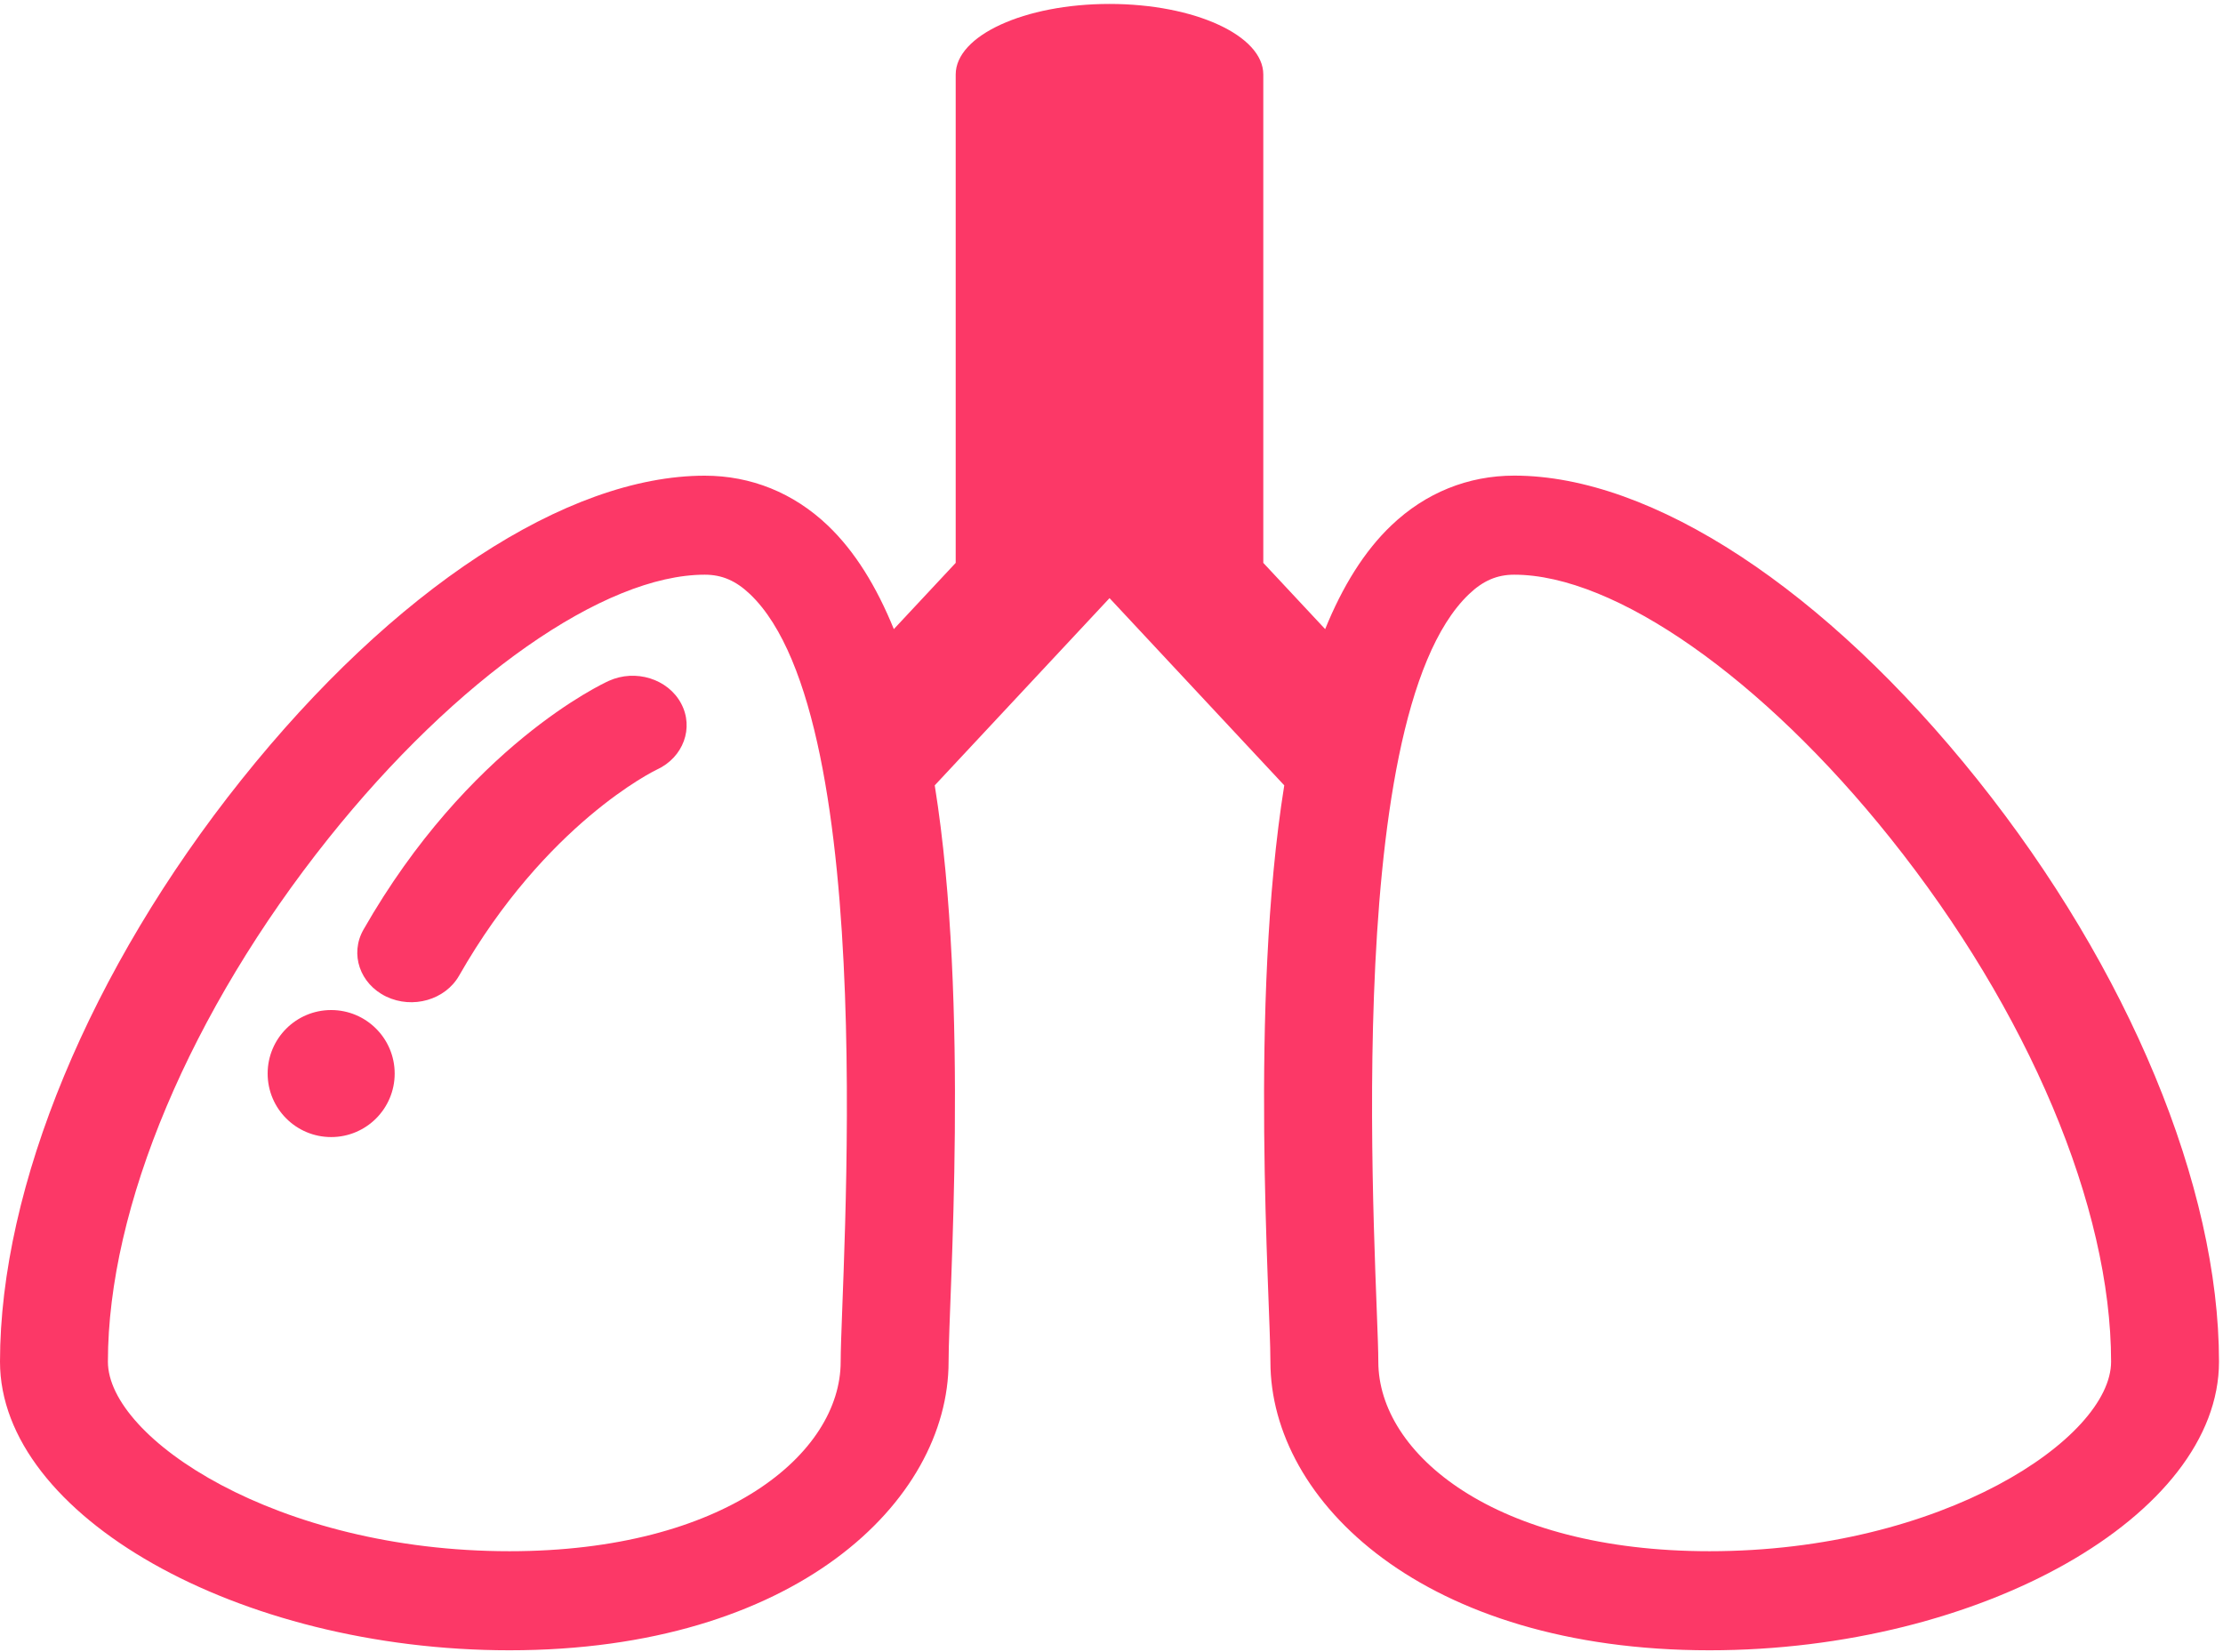
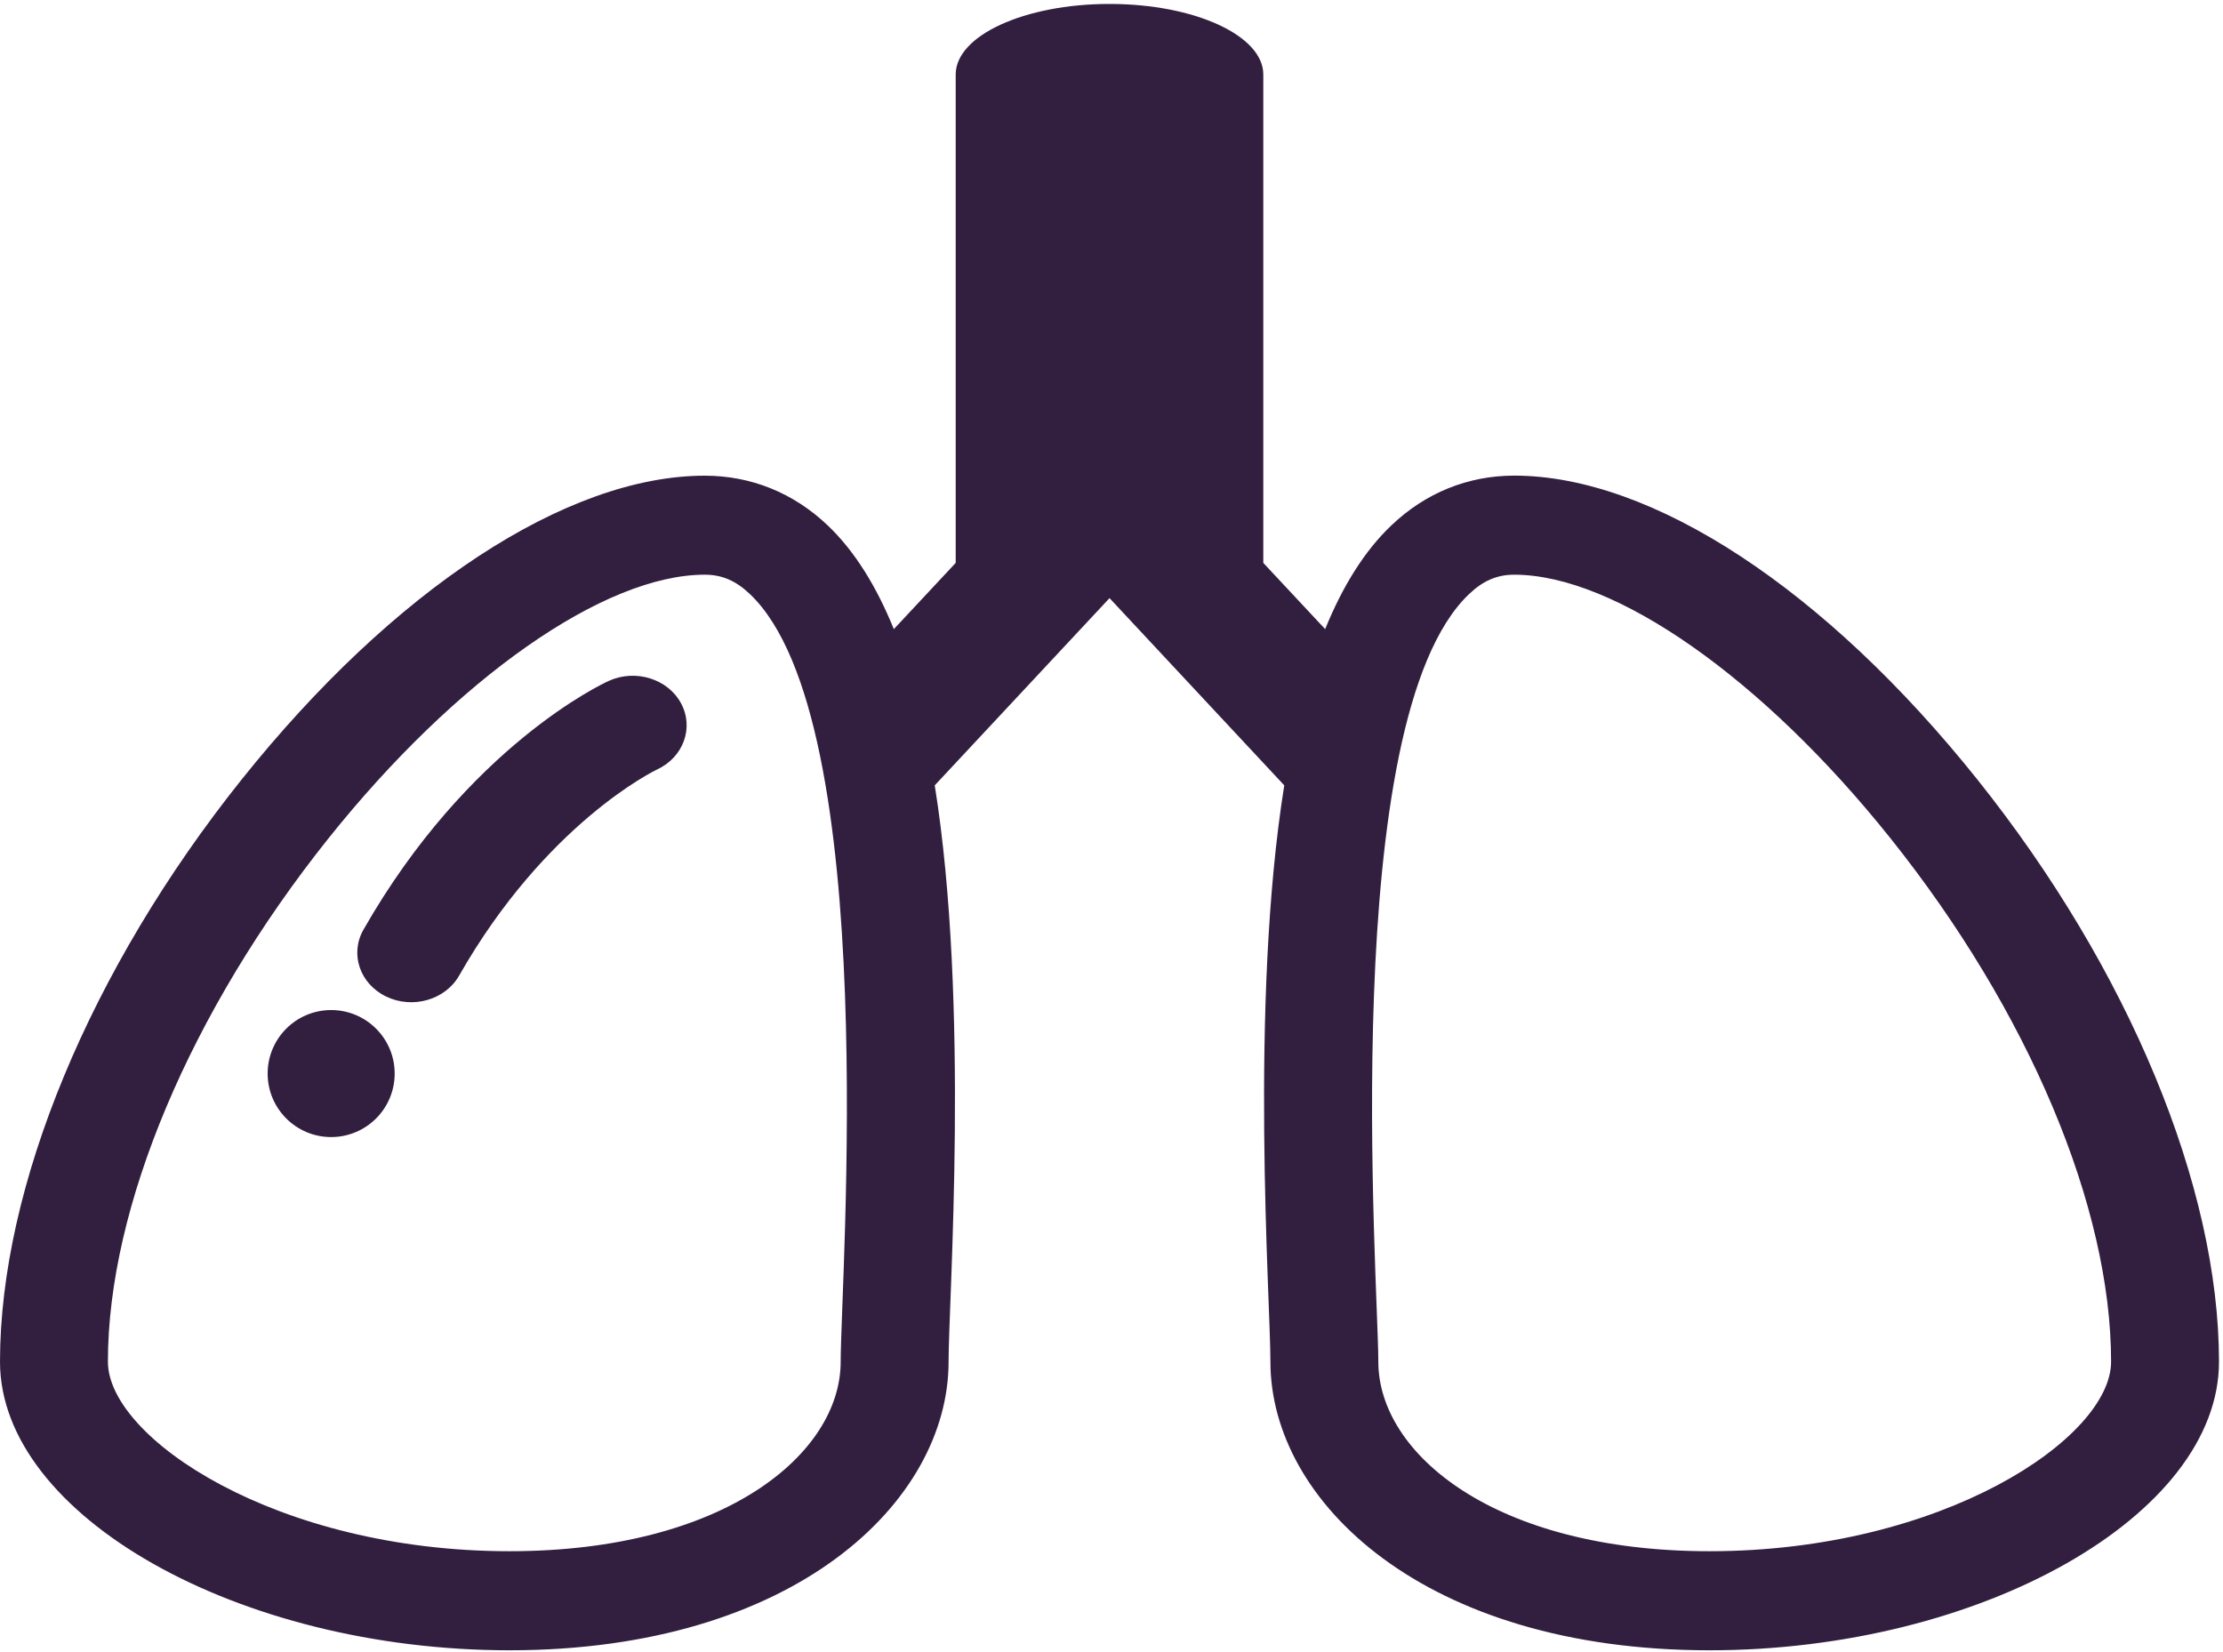
- <svg xmlns="http://www.w3.org/2000/svg" width="35px" height="26px" viewBox="0 0 35 26" version="1.1">
-   <defs />
-   <g id="Page-1" stroke="none" stroke-width="1" fill="none" fill-rule="evenodd">
-     <g id="DÉTAIL---02" transform="translate(-273, -31)" fill="#FC3867" fill-rule="nonzero">
-       <g id="//-DÉTAIL" transform="translate(0, -12)">
-         <g id="::-item-copy-3" transform="translate(27, 42)">
-           <g id="::-symptomes" transform="translate(198, 0)">
-             <g id="lungs" transform="translate(48, 1)">
-               <path d="M31.135,12.277 C28.74,9.279 26.014,7.489 23.841,7.489 C23.113,7.489 22.444,7.76 21.907,8.272 C21.478,8.68 21.136,9.237 20.864,9.906 L19.89,8.863 L19.89,1.173 C19.89,0.559 18.806,0.062 17.469,0.062 C16.131,0.062 15.047,0.559 15.047,1.173 L15.047,8.863 L14.073,9.906 C13.801,9.237 13.46,8.68 13.031,8.272 C12.493,7.76 11.824,7.49 11.096,7.49 C8.924,7.49 6.197,9.279 3.802,12.277 C1.421,15.258 0,18.684 0,21.441 C0,23.862 3.749,25.985 8.022,25.985 C12.512,25.985 14.935,23.644 14.935,21.441 C14.935,20.458 15.27,15.811 14.717,12.366 L17.469,9.418 L20.22,12.366 C19.668,15.81 20.002,20.46 20.002,21.441 C20.002,23.644 22.425,25.985 26.915,25.985 C31.188,25.985 34.937,23.862 34.937,21.441 C34.937,18.684 33.516,15.258 31.135,12.277 Z M13.236,21.441 C13.236,22.888 11.409,24.425 8.022,24.425 C4.354,24.425 1.699,22.643 1.699,21.441 C1.699,19.004 2.998,15.923 5.172,13.2 C7.186,10.679 9.512,9.049 11.096,9.049 C11.367,9.049 11.586,9.144 11.808,9.355 C13.892,11.338 13.236,20.137 13.236,21.441 Z M26.915,24.425 C23.528,24.425 21.701,22.888 21.701,21.441 C21.701,20.181 21.042,11.341 23.129,9.355 C23.351,9.143 23.571,9.049 23.841,9.049 C25.426,9.049 27.751,10.678 29.765,13.2 C31.94,15.923 33.238,19.004 33.238,21.441 C33.238,22.643 30.583,24.425 26.915,24.425 Z" id="Shape" />
-               <ellipse id="Oval" cx="5.214" cy="16.904" rx="1" ry="1" />
-               <path d="M9.585,10.721 C9.496,10.761 7.371,11.748 5.722,14.639 C5.505,15.021 5.665,15.492 6.081,15.692 C6.498,15.892 7.011,15.743 7.228,15.363 C8.593,12.967 10.305,12.135 10.342,12.118 C10.759,11.926 10.93,11.46 10.723,11.075 C10.516,10.689 10.006,10.53 9.585,10.721 Z" id="Shape" />
-             </g>
-           </g>
-         </g>
-       </g>
-     </g>
-   </g>
+ <svg xmlns="http://www.w3.org/2000/svg" fill="#321F40" width="35px" height="26px" viewBox="0 0 35 26" version="1.1">
+   <path d="M31.135,12.277 C28.74,9.279 26.014,7.489 23.841,7.489 C23.113,7.489 22.444,7.76 21.907,8.272 C21.478,8.68 21.136,9.237 20.864,9.906 L19.89,8.863 L19.89,1.173 C19.89,0.559 18.806,0.062 17.469,0.062 C16.131,0.062 15.047,0.559 15.047,1.173 L15.047,8.863 L14.073,9.906 C13.801,9.237 13.46,8.68 13.031,8.272 C12.493,7.76 11.824,7.49 11.096,7.49 C8.924,7.49 6.197,9.279 3.802,12.277 C1.421,15.258 0,18.684 0,21.441 C0,23.862 3.749,25.985 8.022,25.985 C12.512,25.985 14.935,23.644 14.935,21.441 C14.935,20.458 15.27,15.811 14.717,12.366 L17.469,9.418 L20.22,12.366 C19.668,15.81 20.002,20.46 20.002,21.441 C20.002,23.644 22.425,25.985 26.915,25.985 C31.188,25.985 34.937,23.862 34.937,21.441 C34.937,18.684 33.516,15.258 31.135,12.277 Z M13.236,21.441 C13.236,22.888 11.409,24.425 8.022,24.425 C4.354,24.425 1.699,22.643 1.699,21.441 C1.699,19.004 2.998,15.923 5.172,13.2 C7.186,10.679 9.512,9.049 11.096,9.049 C11.367,9.049 11.586,9.144 11.808,9.355 C13.892,11.338 13.236,20.137 13.236,21.441 Z M26.915,24.425 C23.528,24.425 21.701,22.888 21.701,21.441 C21.701,20.181 21.042,11.341 23.129,9.355 C23.351,9.143 23.571,9.049 23.841,9.049 C25.426,9.049 27.751,10.678 29.765,13.2 C31.94,15.923 33.238,19.004 33.238,21.441 C33.238,22.643 30.583,24.425 26.915,24.425 Z" id="Shape" />
+   <ellipse id="Oval" cx="5.214" cy="16.904" rx="1" ry="1" />
+   <path d="M9.585,10.721 C9.496,10.761 7.371,11.748 5.722,14.639 C5.505,15.021 5.665,15.492 6.081,15.692 C6.498,15.892 7.011,15.743 7.228,15.363 C8.593,12.967 10.305,12.135 10.342,12.118 C10.759,11.926 10.93,11.46 10.723,11.075 C10.516,10.689 10.006,10.53 9.585,10.721 Z" id="Shape" />
</svg>
